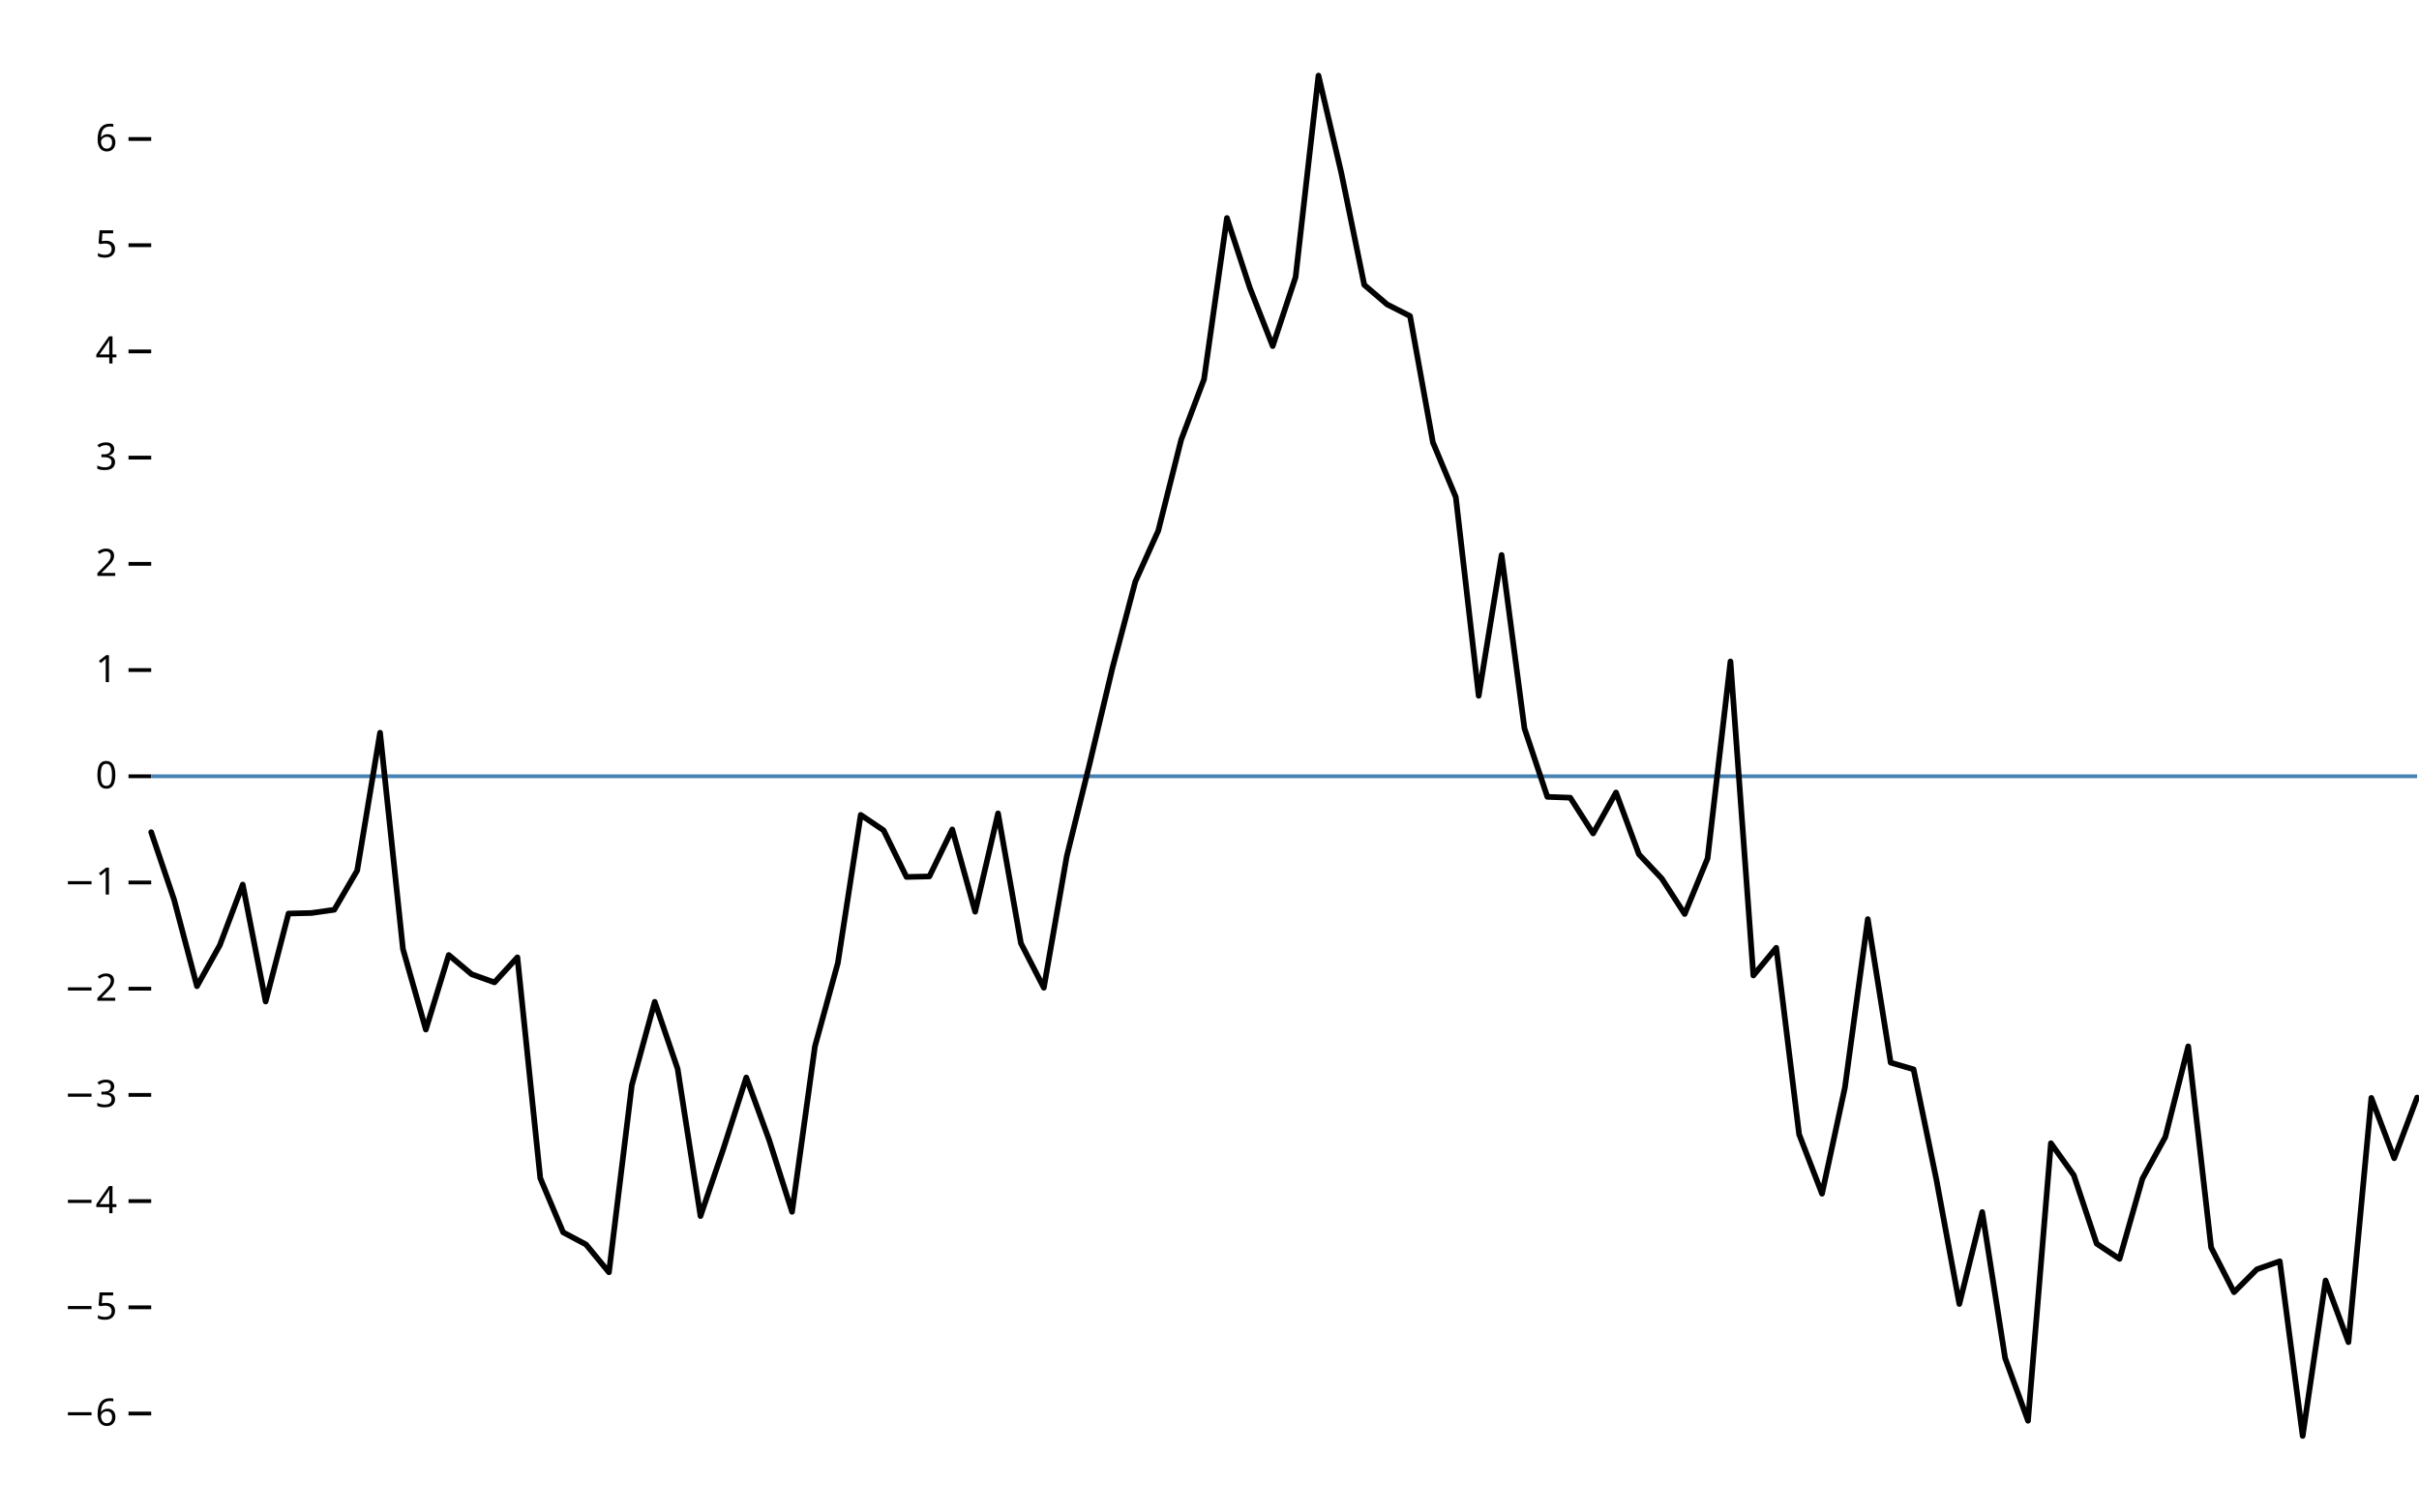
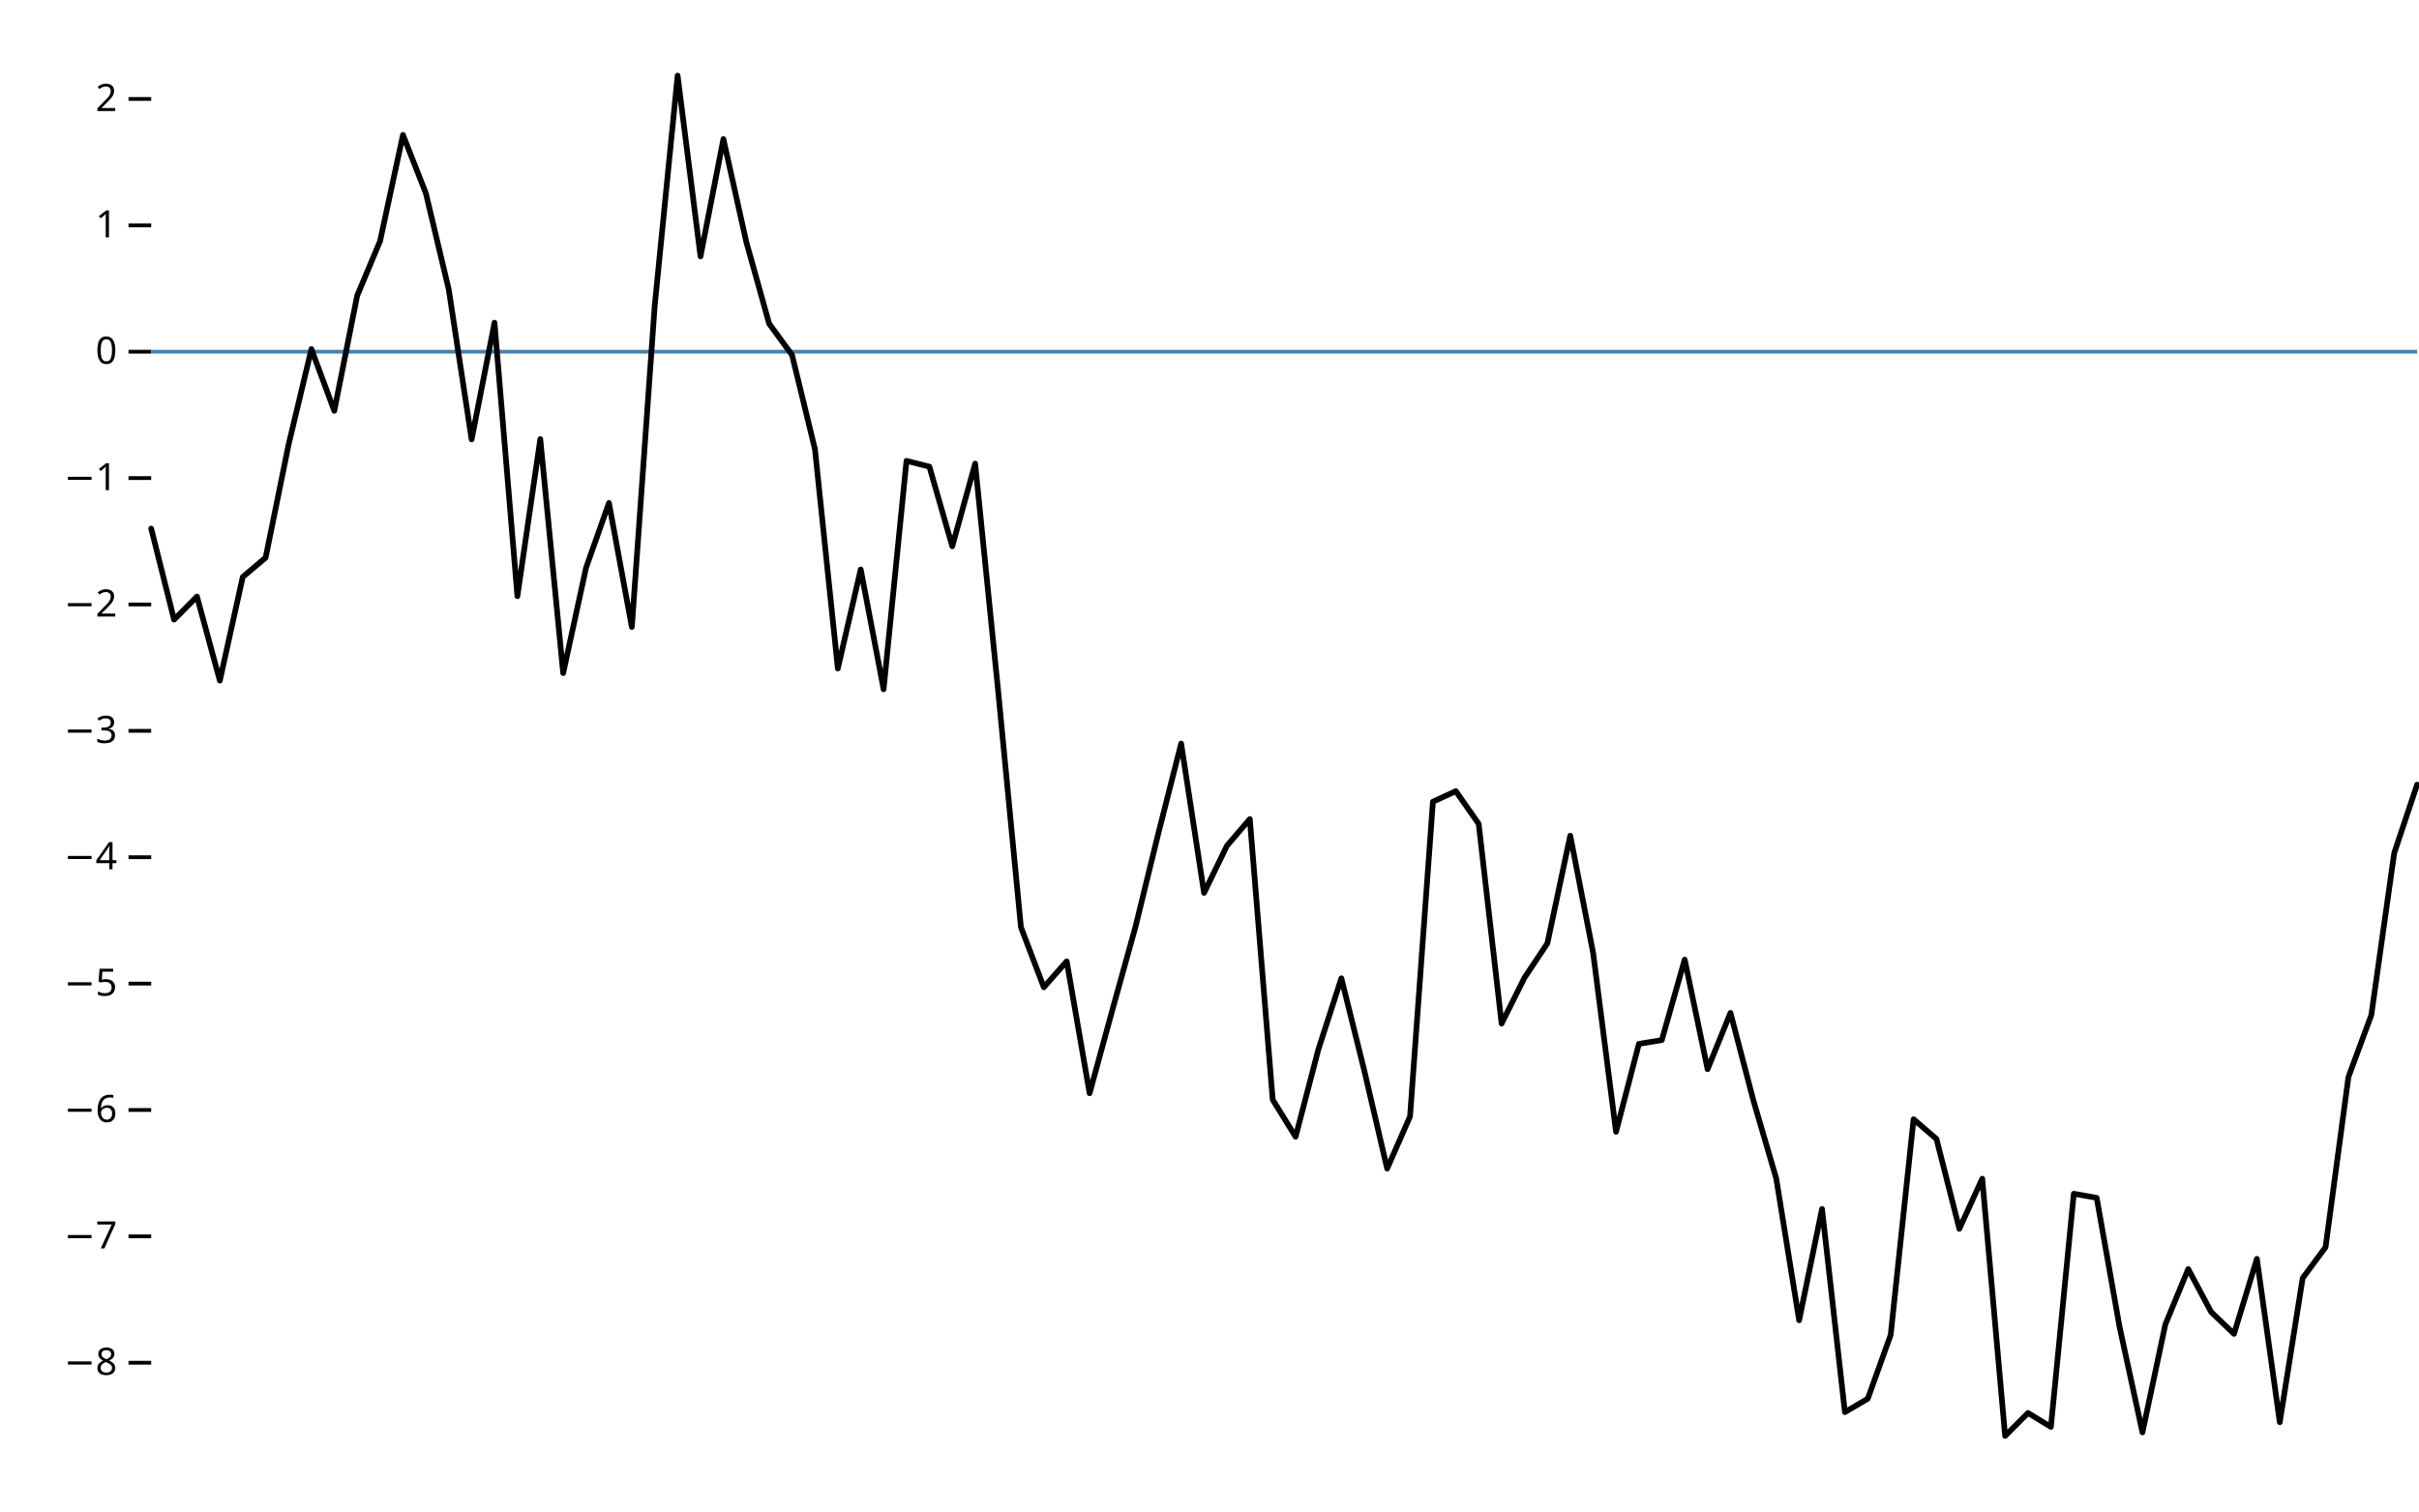
<svg xmlns="http://www.w3.org/2000/svg" class="plot-d6a7b5" fill="currentColor" font-family="system-ui, sans-serif" font-size="10" text-anchor="middle" width="640" height="400" viewBox="0 0 640 400" style="color: black; background-color: white;">
  <style>.plot-d6a7b5 {
  display: block;
  background: white;
  height: auto;
  height: intrinsic;
  max-width: 100%;
}
.plot-d6a7b5 text,
.plot-d6a7b5 tspan {
  white-space: pre;
}</style>
  <g aria-label="y-axis tick" fill="none" stroke="currentColor">
-     <path transform="translate(40,374.0699)" d="M0,0L-6,0" />
-     <path transform="translate(40,345.9626)" d="M0,0L-6,0" />
-     <path transform="translate(40,317.8553)" d="M0,0L-6,0" />
-     <path transform="translate(40,289.7479)" d="M0,0L-6,0" />
-     <path transform="translate(40,261.6406)" d="M0,0L-6,0" />
-     <path transform="translate(40,233.5333)" d="M0,0L-6,0" />
-     <path transform="translate(40,205.426)" d="M0,0L-6,0" />
-     <path transform="translate(40,177.3186)" d="M0,0L-6,0" />
-     <path transform="translate(40,149.2113)" d="M0,0L-6,0" />
-     <path transform="translate(40,121.104)" d="M0,0L-6,0" />
-     <path transform="translate(40,92.99664)" d="M0,0L-6,0" />
-     <path transform="translate(40,64.88932)" d="M0,0L-6,0" />
-     <path transform="translate(40,36.78199)" d="M0,0L-6,0" />
+     <path transform="translate(40,360.6263)" d="M0,0L-6,0" />
+     <path transform="translate(40,327.1822)" d="M0,0L-6,0" />
+     <path transform="translate(40,293.7381)" d="M0,0L-6,0" />
+     <path transform="translate(40,260.2941)" d="M0,0L-6,0" />
+     <path transform="translate(40,226.85)" d="M0,0L-6,0" />
+     <path transform="translate(40,193.4059)" d="M0,0L-6,0" />
+     <path transform="translate(40,159.9619)" d="M0,0L-6,0" />
+     <path transform="translate(40,126.5178)" d="M0,0L-6,0" />
+     <path transform="translate(40,93.07376)" d="M0,0L-6,0" />
+     <path transform="translate(40,59.6297)" d="M0,0L-6,0" />
+     <path transform="translate(40,26.18564)" d="M0,0L-6,0" />
  </g>
  <g aria-label="y-axis tick label" text-anchor="end" font-variant="tabular-nums" transform="translate(-9,0)">
-     <text y="0.32em" transform="translate(40,374.0699)">−6</text>
-     <text y="0.32em" transform="translate(40,345.9626)">−5</text>
-     <text y="0.32em" transform="translate(40,317.8553)">−4</text>
-     <text y="0.32em" transform="translate(40,289.7479)">−3</text>
-     <text y="0.32em" transform="translate(40,261.6406)">−2</text>
-     <text y="0.32em" transform="translate(40,233.5333)">−1</text>
-     <text y="0.32em" transform="translate(40,205.426)">0</text>
-     <text y="0.32em" transform="translate(40,177.3186)">1</text>
-     <text y="0.32em" transform="translate(40,149.2113)">2</text>
-     <text y="0.32em" transform="translate(40,121.104)">3</text>
-     <text y="0.32em" transform="translate(40,92.99664)">4</text>
-     <text y="0.32em" transform="translate(40,64.88932)">5</text>
-     <text y="0.32em" transform="translate(40,36.78199)">6</text>
+     <text y="0.32em" transform="translate(40,360.6263)">−8</text>
+     <text y="0.32em" transform="translate(40,327.1822)">−7</text>
+     <text y="0.32em" transform="translate(40,293.7381)">−6</text>
+     <text y="0.32em" transform="translate(40,260.2941)">−5</text>
+     <text y="0.32em" transform="translate(40,226.85)">−4</text>
+     <text y="0.32em" transform="translate(40,193.4059)">−3</text>
+     <text y="0.32em" transform="translate(40,159.9619)">−2</text>
+     <text y="0.32em" transform="translate(40,126.5178)">−1</text>
+     <text y="0.32em" transform="translate(40,93.07376)">0</text>
+     <text y="0.32em" transform="translate(40,59.6297)">1</text>
+     <text y="0.32em" transform="translate(40,26.18564)">2</text>
  </g>
  <g aria-label="rule" stroke="steelblue">
-     <line x1="40" x2="639.5" y1="205.426" y2="205.426" />
+     <line x1="40" x2="639.5" y1="93.074" y2="93.074" />
  </g>
  <g aria-label="line" fill="none" stroke="currentColor" stroke-width="1.5" stroke-linejoin="round" stroke-linecap="round">
-     <path d="M40,220.219L46.056,238.075L52.111,260.985L58.167,250.12L64.222,234.087L70.278,265.039L76.333,241.753L82.389,241.611L88.444,240.754L94.5,230.38L100.556,193.9L106.611,251.145L112.667,272.461L118.722,252.723L124.778,257.817L130.833,259.97L136.889,253.341L142.944,311.783L149,326.126L155.056,329.339L161.111,336.695L167.167,287.176L173.222,265.114L179.278,282.835L185.333,321.811L191.389,304.011L197.444,285.139L203.5,301.696L209.556,320.695L215.611,276.902L221.667,254.872L227.722,215.648L233.778,219.729L239.833,232.072L245.889,231.934L251.944,219.492L258,241.279L264.056,215.249L270.111,249.621L276.167,261.396L282.222,226.668L288.278,202.141L294.333,176.726L300.389,153.882L306.444,140.447L312.5,116.398L318.556,100.356L324.611,57.685L330.667,76.158L336.722,91.59L342.778,73.328L348.833,20L354.889,45.817L360.944,75.39L367,80.566L373.056,83.636L379.111,117.089L385.167,131.559L391.222,184.134L397.278,146.865L403.333,192.767L409.389,210.874L415.444,211.094L421.5,220.564L427.556,209.725L433.611,226.067L439.667,232.496L445.722,241.883L451.778,227.155L457.833,175.045L463.889,258.147L469.944,250.815L476,300.195L482.056,315.905L488.111,287.809L494.167,243.227L500.222,281.205L506.278,282.979L512.333,312.262L518.389,345.082L524.444,320.747L530.5,359.403L536.556,375.983L542.611,302.533L548.667,311L554.722,329.121L560.778,333.149L566.833,311.918L572.889,300.877L578.944,276.903L585,330.113L591.056,341.966L597.111,335.903L603.167,333.777L609.222,380L615.278,338.857L621.333,355.189L627.389,290.543L633.444,306.516L639.5,290.445" />
+     <path d="M40,139.877L46.056,163.979L52.111,157.864L58.167,180.122L64.222,152.693L70.278,147.573L76.333,117.748L82.389,92.382L88.444,108.715L94.5,78.245L100.556,63.804L106.611,35.702L112.667,51.124L118.722,76.574L124.778,116.289L130.833,85.395L136.889,157.779L142.944,116.205L149,178.134L155.056,150.246L161.111,133.104L167.167,165.916L173.222,80.893L179.278,20L185.333,67.865L191.389,36.796L197.444,64.011L203.5,85.666L209.556,93.956L215.611,118.85L221.667,176.907L227.722,150.688L233.778,182.416L239.833,121.956L245.889,123.488L251.944,144.568L258,122.681L264.056,182.579L270.111,245.365L276.167,261.269L282.222,254.392L288.278,289.314L294.333,267.157L300.389,245.373L306.444,220.616L312.5,196.768L318.556,236.291L324.611,223.822L330.667,216.749L336.722,291.013L342.778,300.824L348.833,277.611L354.889,258.885L360.944,283.284L367,309.255L373.056,295.462L379.111,212.157L385.167,209.369L391.222,218.015L397.278,270.875L403.333,258.742L409.389,249.654L415.444,221.141L421.5,252.19L427.556,299.518L433.611,276.238L439.667,275.25L445.722,253.94L451.778,282.942L457.833,268.045L463.889,291.176L469.944,311.874L476,349.397L482.056,319.934L488.111,373.705L494.167,370.138L500.222,353.253L506.278,296.188L512.333,301.399L518.389,325.181L524.444,311.927L530.5,380L536.556,373.918L542.611,377.608L548.667,315.901L554.722,316.98L560.778,351.137L566.833,379.062L572.889,350.501L578.944,335.826L585,347.19L591.056,352.982L597.111,333.135L603.167,376.369L609.222,338.225L615.278,330.046L621.333,285.009L627.389,268.606L633.444,225.738L639.5,207.64" />
  </g>
</svg>
